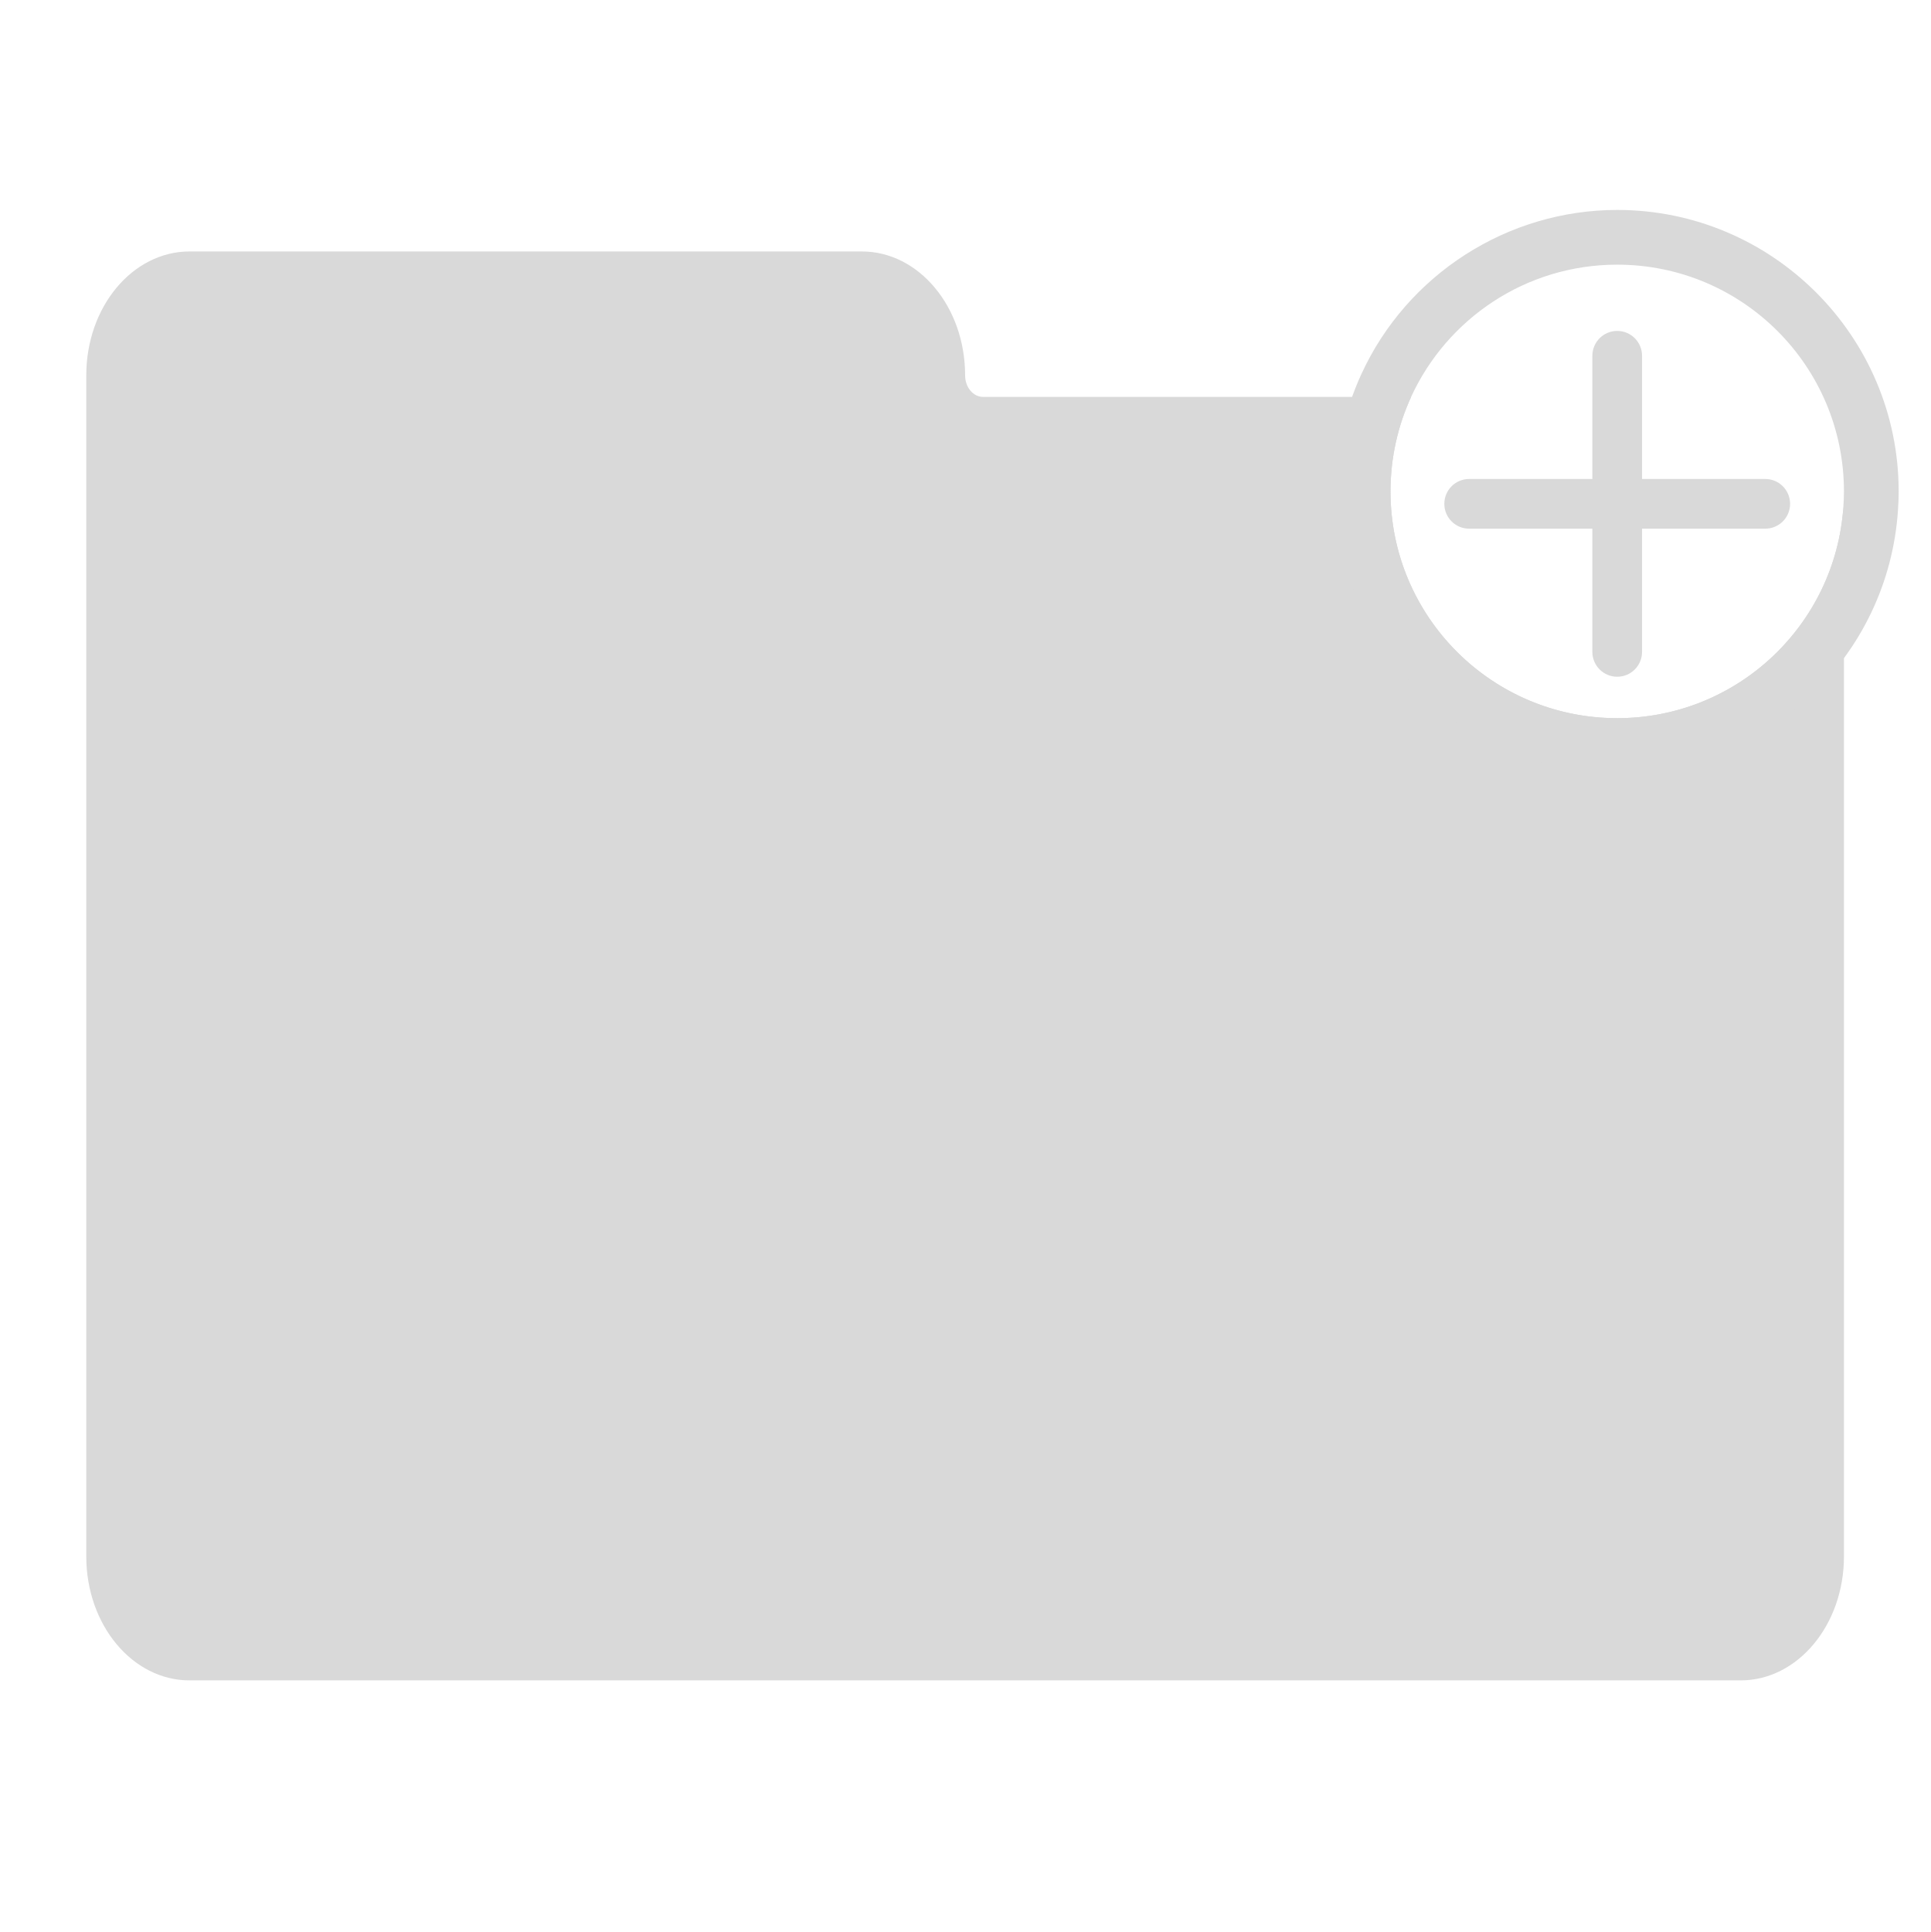
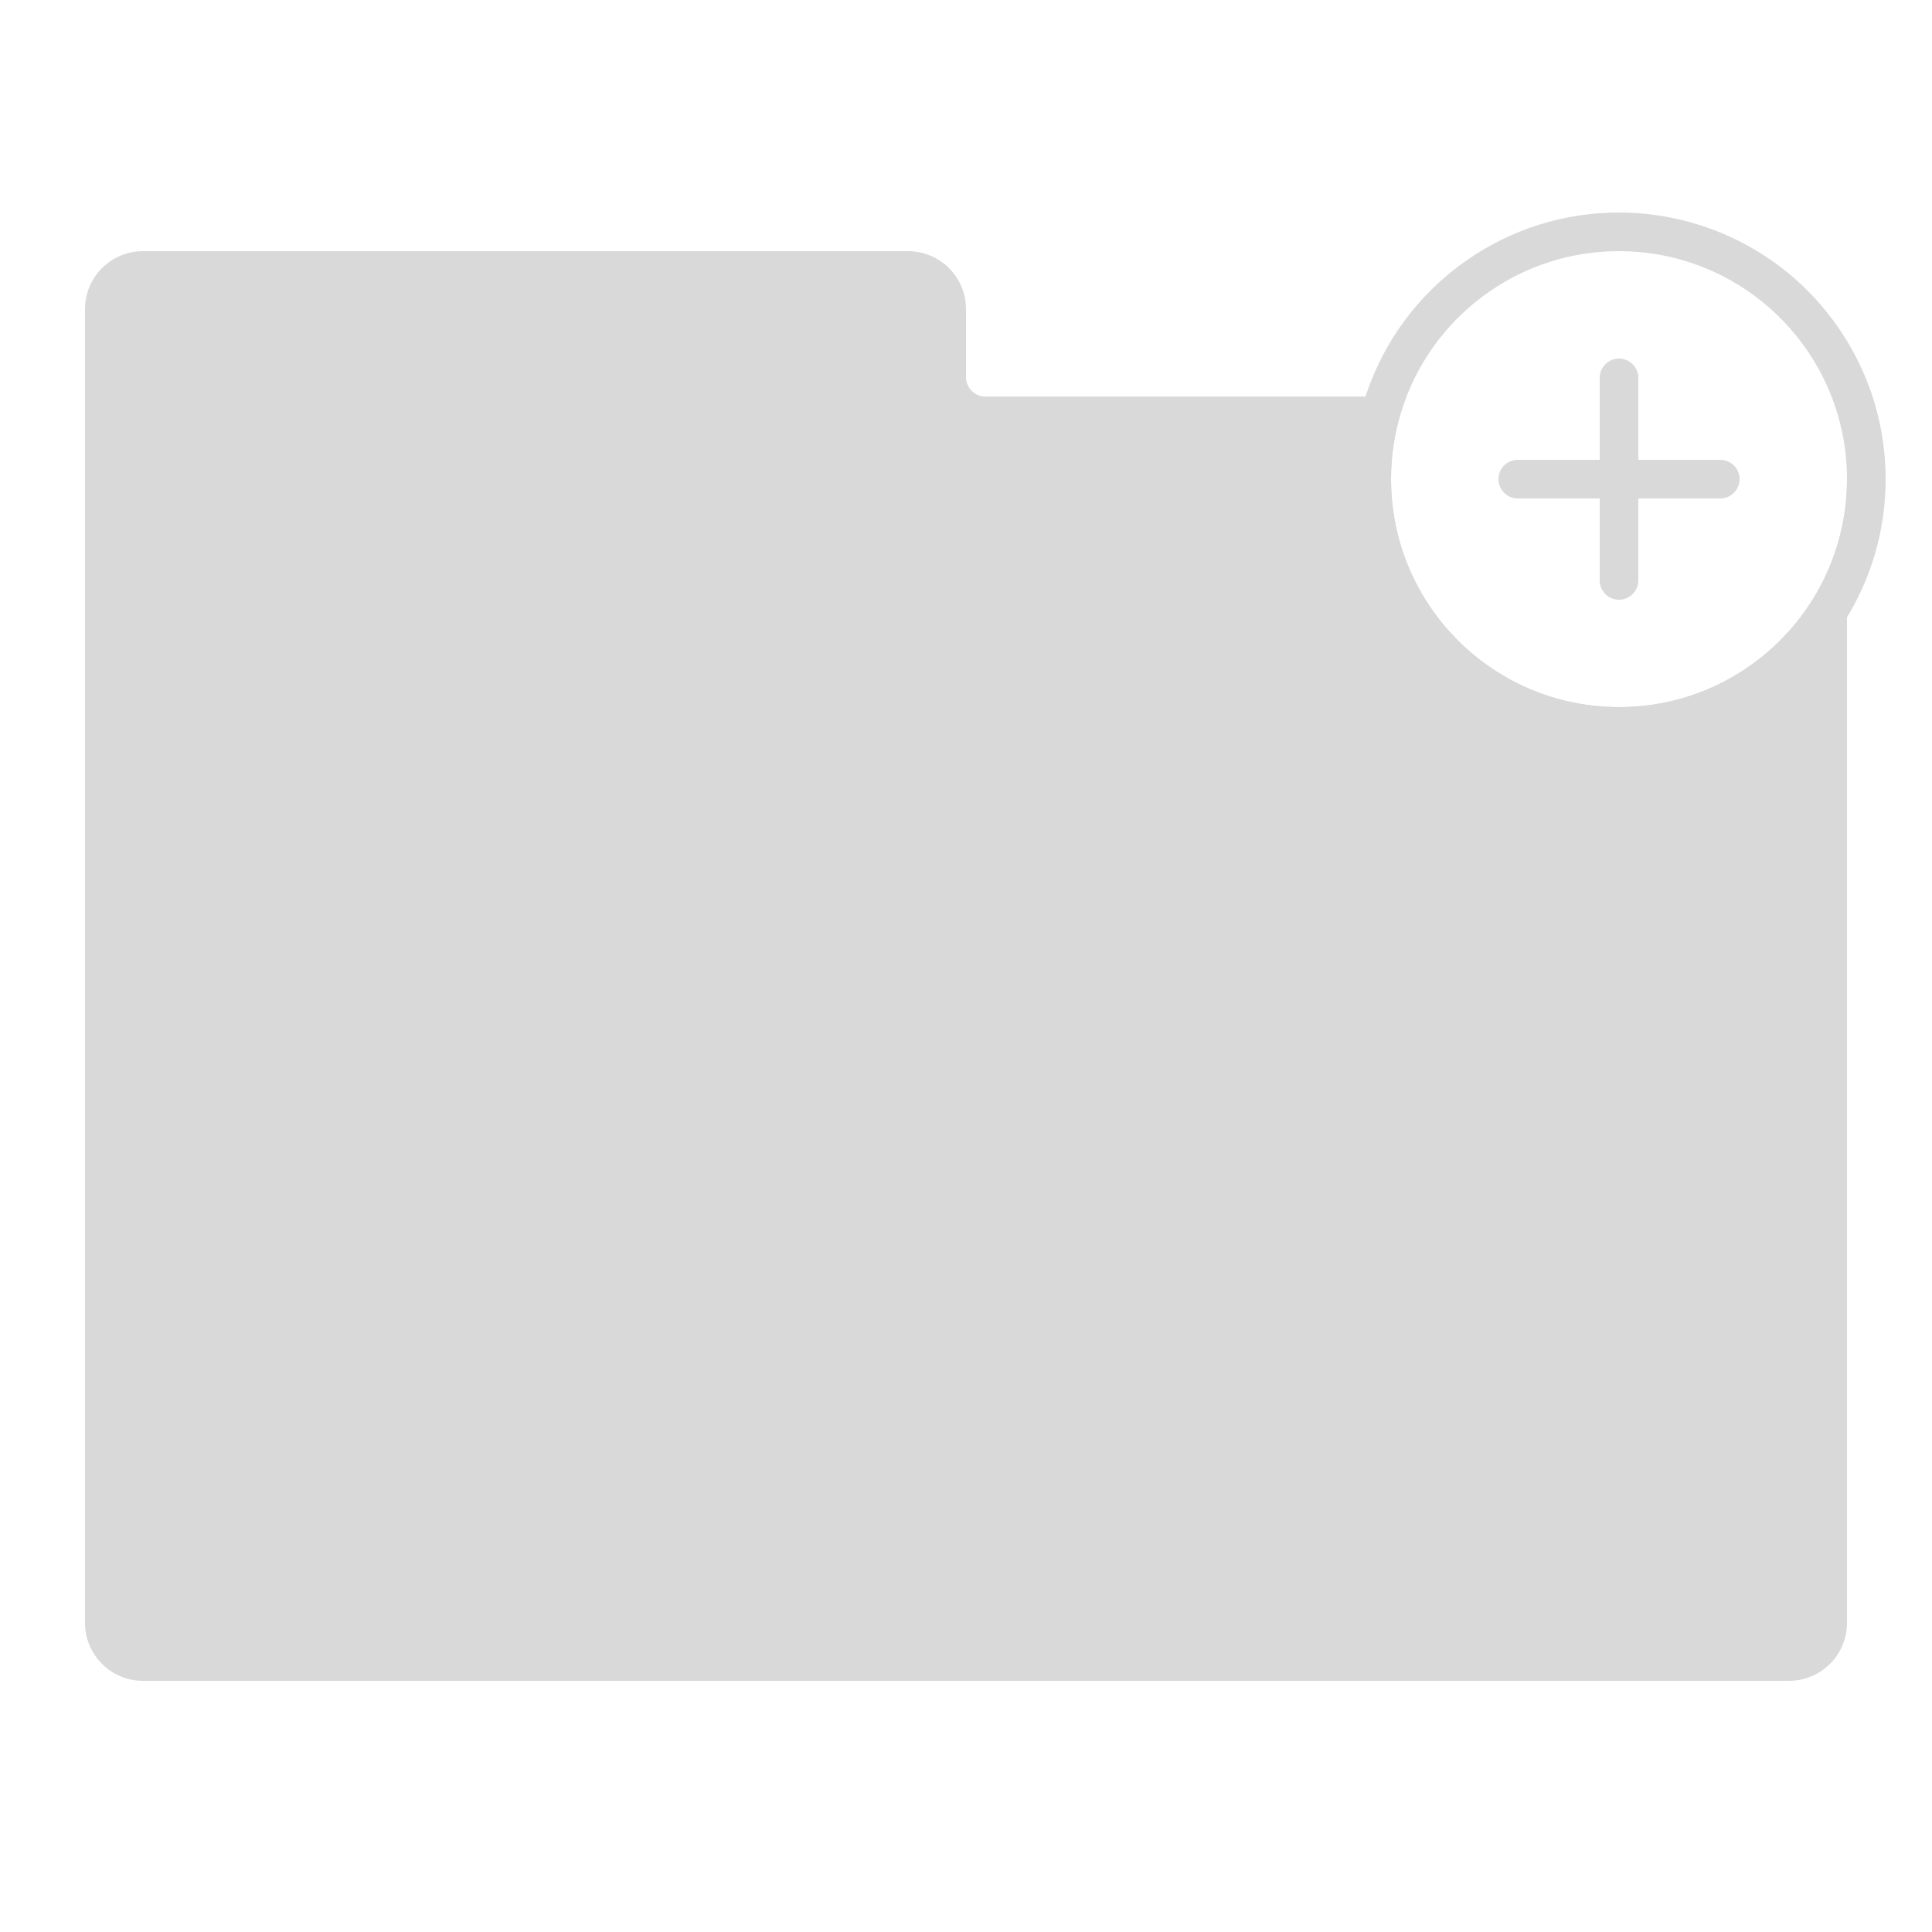
- <svg xmlns="http://www.w3.org/2000/svg" width="100%" height="100%" viewBox="0 0 2084 2085" version="1.1" xml:space="preserve" style="fill-rule:evenodd;clip-rule:evenodd;stroke-linejoin:round;stroke-miterlimit:2;">
-   <g transform="matrix(1,0,0,1,0,-2343)">
-     <g id="AddFolder" transform="matrix(4.166667,0,0,4.166667,0,2343.75)">
-       <rect x="0" y="0" width="500" height="500" style="fill:none;" />
-       <g id="Layer-1">
-         <g transform="matrix(1,0,0,1,477.65,365.29)">
-           <path d="M0,-230.58L0,37.67C0,55.39 -11.98,69.76 -26.75,69.76L-428.56,69.76C-443.33,69.76 -455.3,55.39 -455.3,37.67L-455.3,-268.25C-455.3,-285.98 -443.33,-300.34 -428.56,-300.34L-254.4,-300.34C-247.02,-300.34 -240.33,-296.75 -235.49,-290.94C-230.64,-285.14 -227.65,-277.12 -227.65,-268.25C-227.65,-265.17 -225.57,-262.67 -223,-262.67L-112.12,-262.67C-115.54,-255.21 -117.46,-246.93 -117.46,-238.19C-117.46,-205.75 -91.17,-179.46 -58.73,-179.46C-27.69,-179.46 -2.28,-203.56 -0.16,-234.07C-0.06,-232.92 0,-231.76 0,-230.58" style="fill:rgb(217,217,217);fill-rule:nonzero;" />
-         </g>
-         <g transform="matrix(1,0,0,1,418.92,200.0037)">
-           <path d="M0,-145.807C-28.4,-145.807 -54.413,-129.121 -66.27,-103.298C-70.673,-93.695 -72.903,-83.471 -72.903,-72.904C-72.903,-32.705 -40.199,0 0,0C18.577,0 36.271,-6.995 49.822,-19.696C63.303,-32.332 71.432,-49.416 72.709,-67.801C72.801,-69.193 72.903,-70.982 72.903,-72.904C72.903,-113.103 40.199,-145.807 0,-145.807M-38.35,-63.254L-6.44,-63.254L-6.44,-31.334C-6.44,-27.784 -3.56,-24.904 0,-24.904C1.77,-24.904 3.38,-25.624 4.55,-26.784C5.71,-27.954 6.43,-29.554 6.43,-31.334L6.43,-63.254L38.35,-63.254C41.9,-63.254 44.78,-66.134 44.78,-69.684C44.78,-73.244 41.9,-76.124 38.35,-76.124L6.43,-76.124L6.43,-108.034C6.43,-111.594 3.55,-114.474 0,-114.474C-3.56,-114.474 -6.44,-111.594 -6.44,-108.034L-6.44,-76.124L-38.35,-76.124C-41.91,-76.124 -44.79,-73.244 -44.79,-69.684C-44.79,-66.134 -41.91,-63.254 -38.35,-63.254M0,-131.634C32.43,-131.634 58.73,-105.344 58.73,-72.904C58.73,-71.514 58.66,-70.144 58.57,-68.784C56.45,-38.274 31.04,-14.174 0,-14.174C-32.44,-14.174 -58.73,-40.464 -58.73,-72.904C-58.73,-81.644 -56.81,-89.924 -53.39,-97.384C-44.11,-117.594 -23.7,-131.634 0,-131.634" style="fill:rgb(217,217,217);fill-rule:nonzero;" />
-         </g>
-       </g>
-     </g>
+ <svg xmlns="http://www.w3.org/2000/svg" id="Layer_1" data-name="Layer 1" viewBox="0 0 500 500">
+   <defs>
+     <style>
+       .cls-1 {
+         fill: #d9d9d9;
+       }
+ 
+       .cls-2 {
+         fill: none;
+         stroke: #d9d9d9;
+         stroke-linecap: round;
+         stroke-linejoin: round;
+         stroke-width: 10px;
+       }
+     </style>
+   </defs>
+   <path class="cls-1" d="M478,124v296c0,8.28-6.72,15-15,15H37c-8.28,0-15-6.72-15-15V80c0-8.28,6.72-15,15-15h198c8.28,0,15,6.72,15,15v17.62c0,2.76,2.24,5,5,5h109c-2.59,6.63-4,13.84-4,21.38,0,32.58,26.42,59,59,59s59-26.42,59-59Z" />
+   <path class="cls-1" d="M419,65c28.25,0,51.88,19.87,57.65,46.4.88,4.06,1.35,8.27,1.35,12.6,0,32.58-26.42,59-59,59s-59-26.42-59-59c0-7.54,1.41-14.75,4-21.38,8.56-22.02,29.96-37.62,55-37.62M419,55c-14.18,0-27.8,4.27-39.4,12.35-11.32,7.89-19.94,18.83-24.92,31.65-3.1,7.94-4.68,16.36-4.68,25,0,38.05,30.95,69,69,69s69-30.95,69-69c0-4.94-.53-9.89-1.58-14.72-3.3-15.16-11.77-28.93-23.85-38.78-12.26-10-27.73-15.5-43.57-15.5h0Z" />
+   <g>
+     <line class="cls-2" x1="419" y1="97.8" x2="419" y2="150.2" />
+     <line class="cls-2" x1="445.2" y1="124" x2="392.8" y2="124" />
  </g>
</svg>
